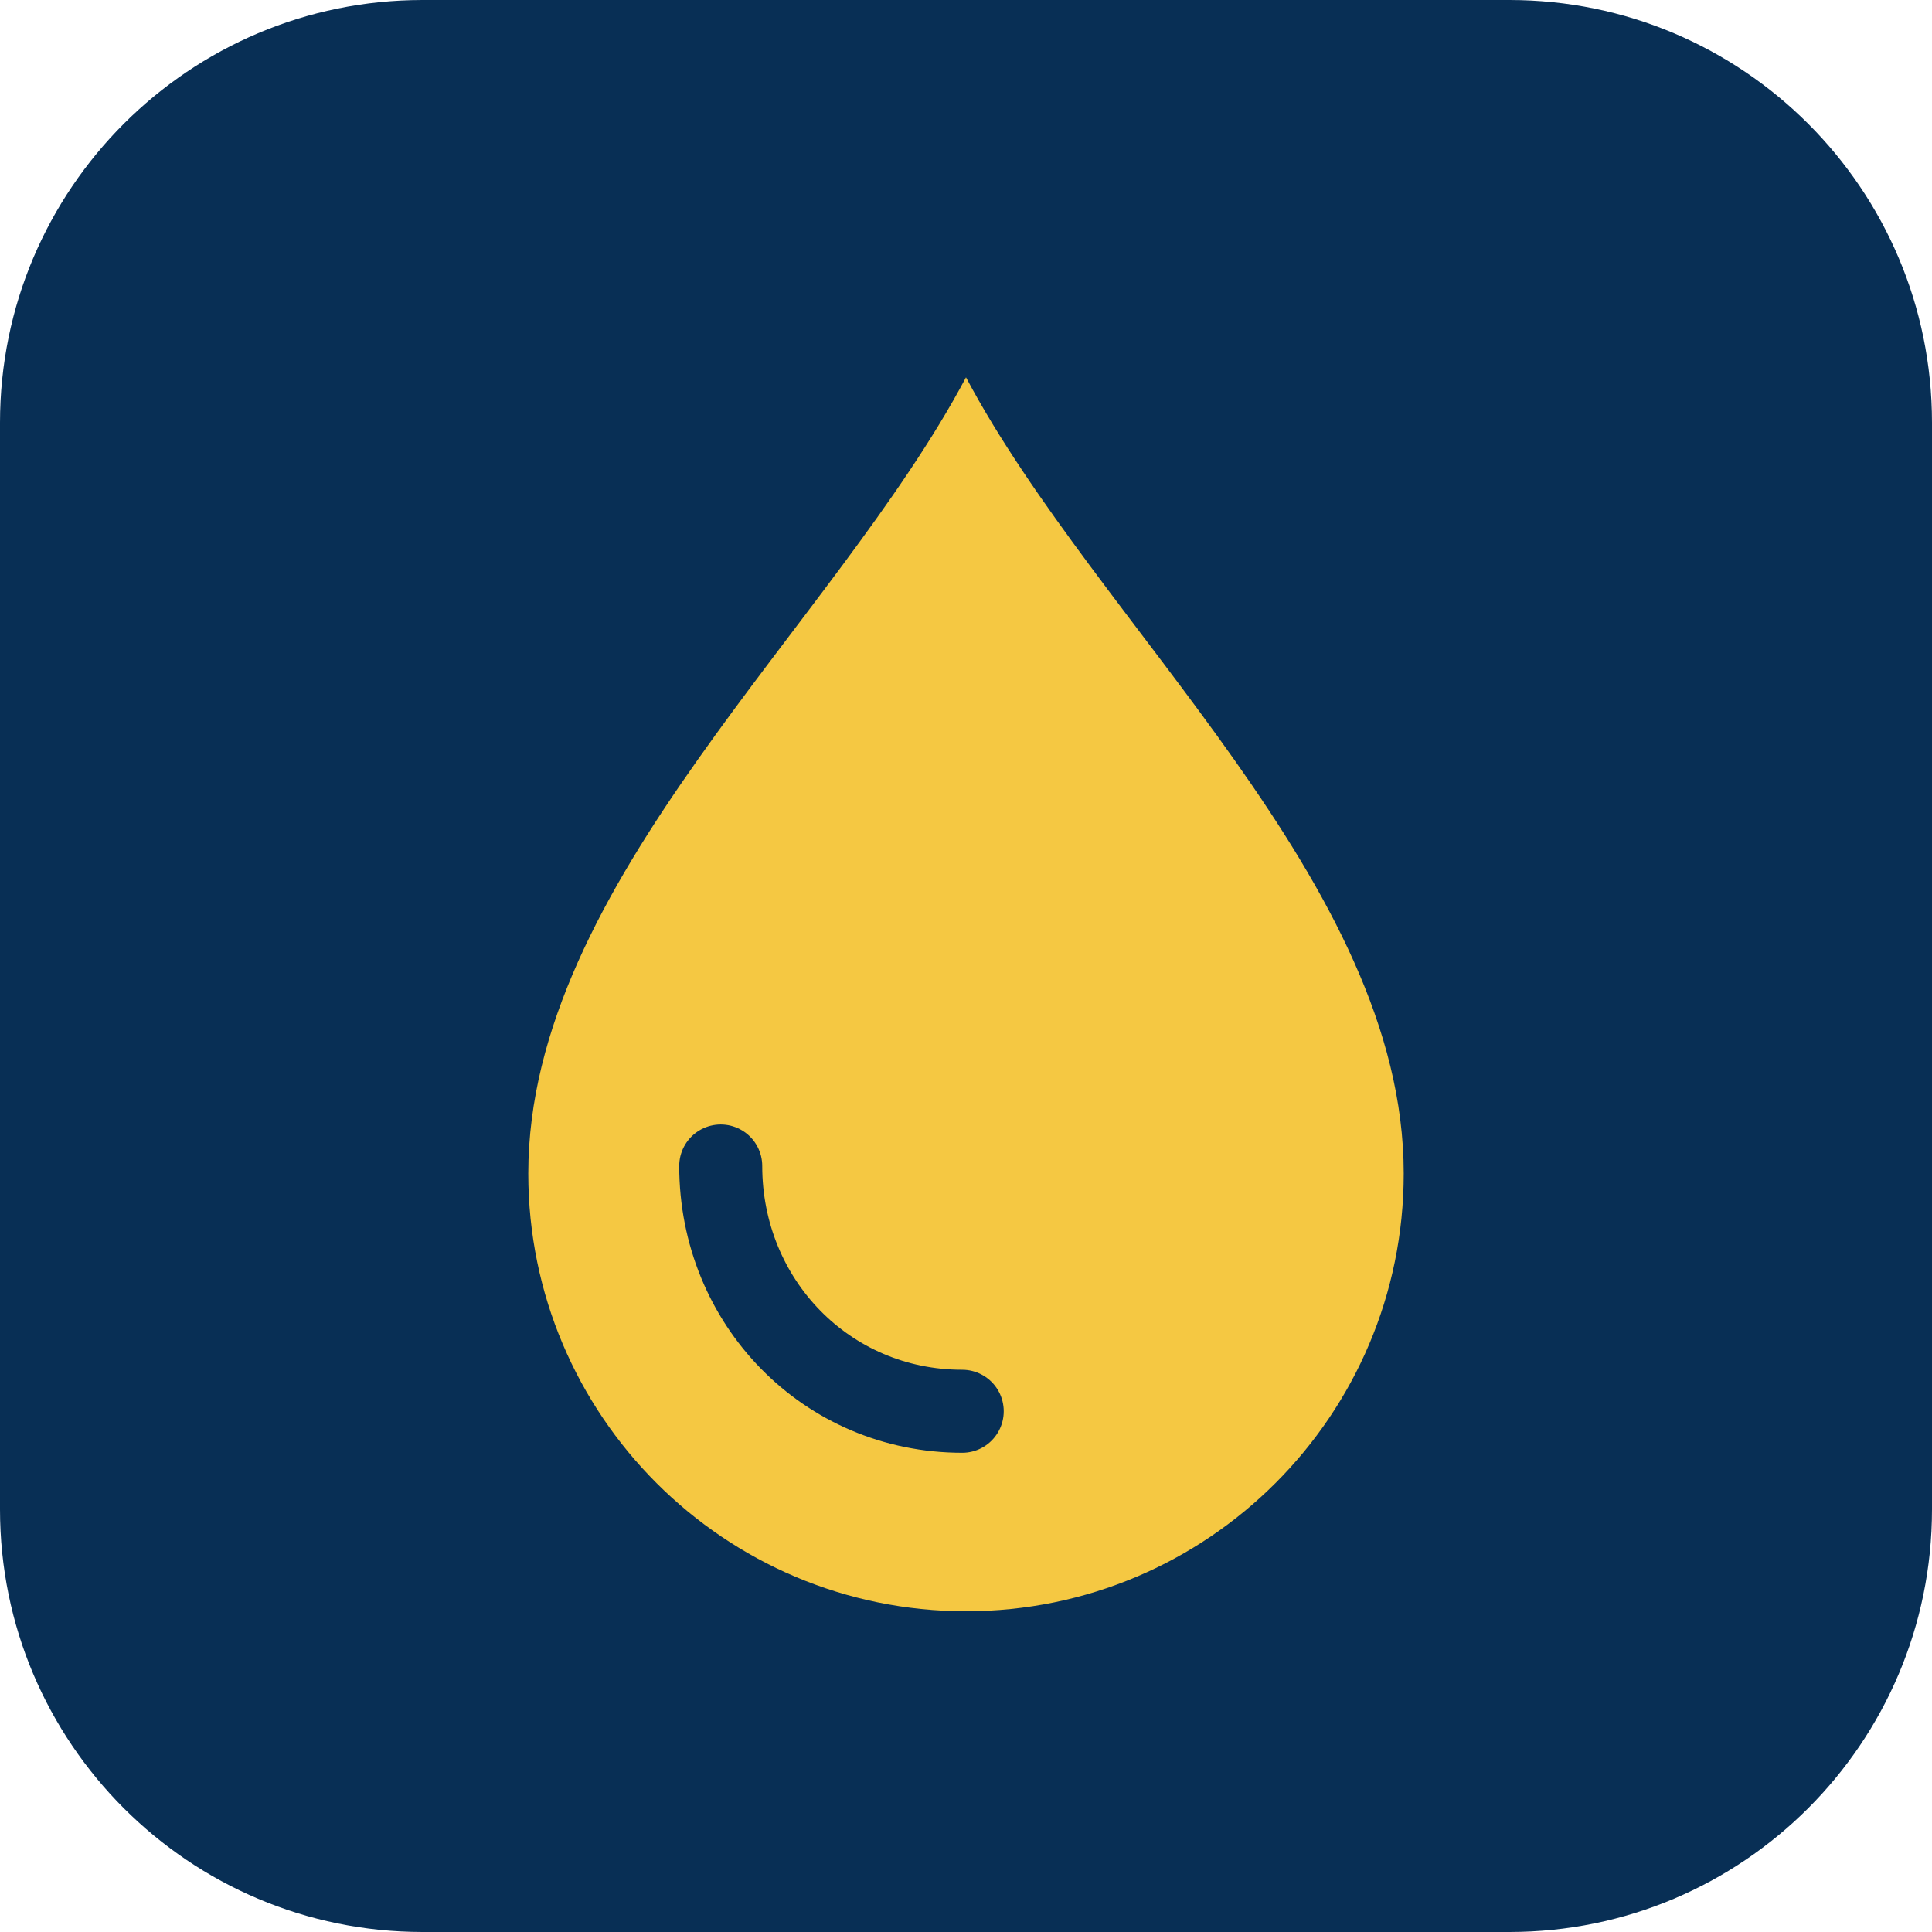
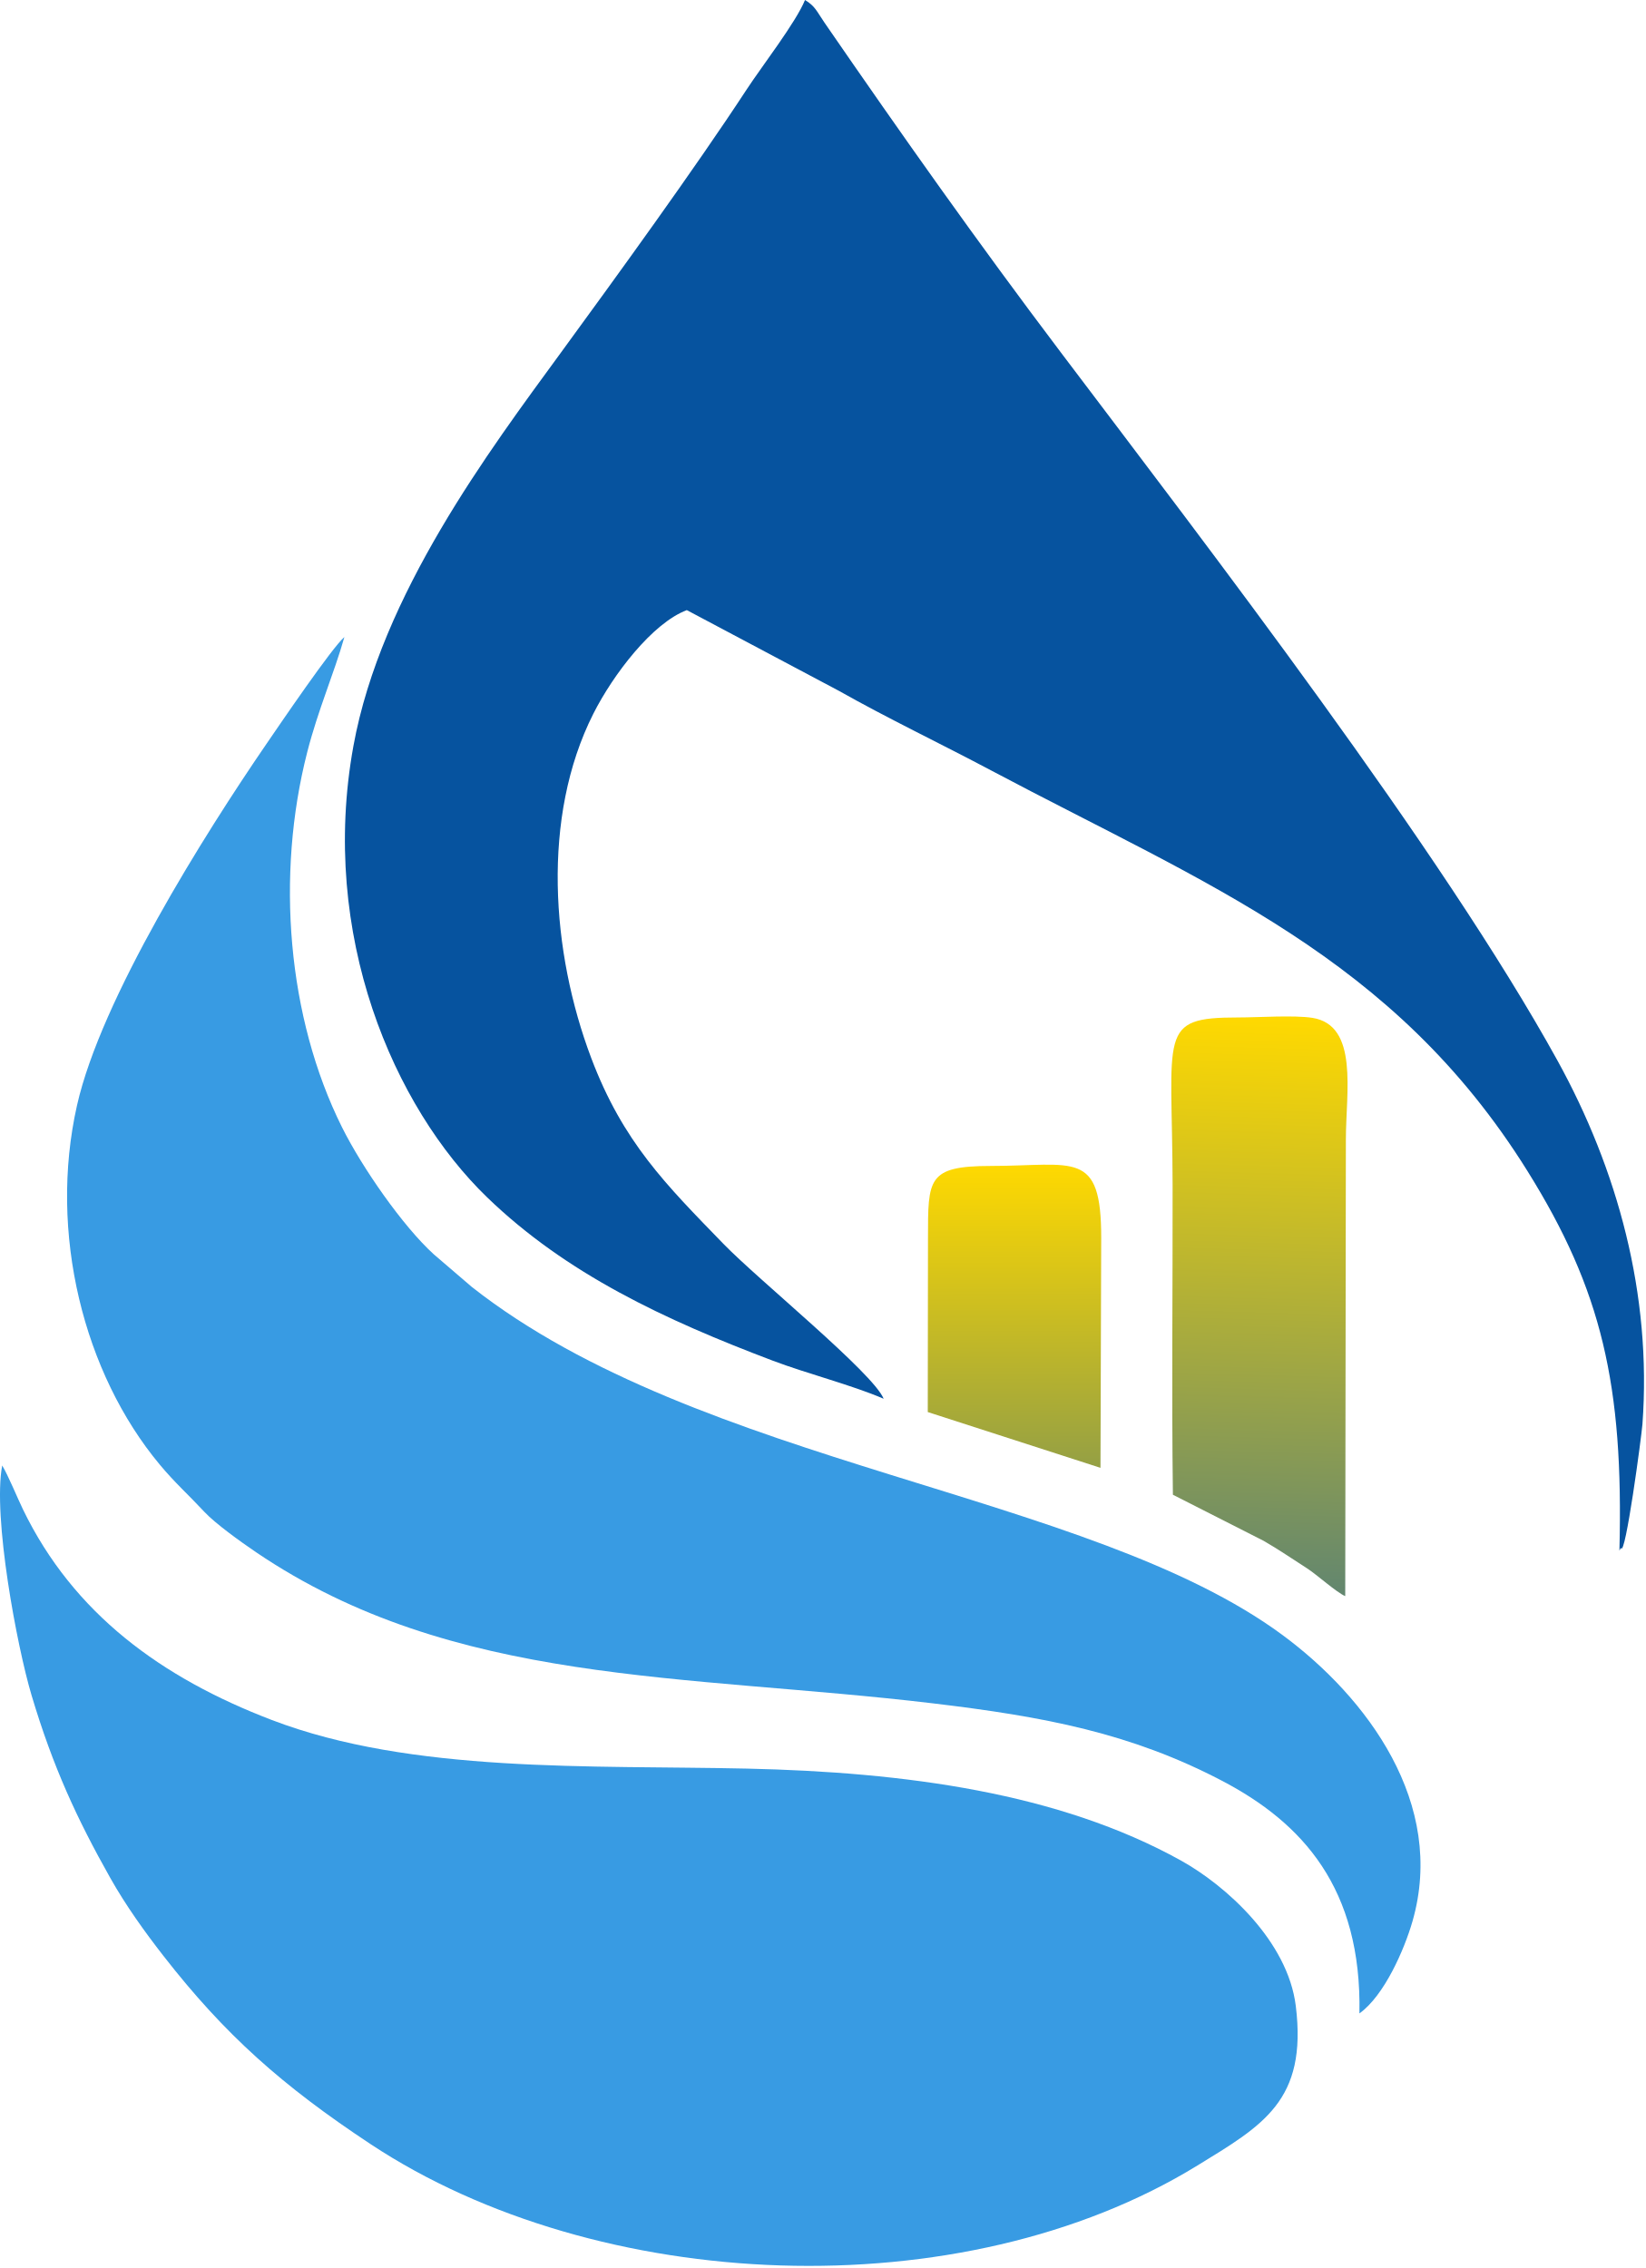
- <svg xmlns="http://www.w3.org/2000/svg" width="512" height="512" viewBox="0 0 512 512">
-   <rect width="512" height="512" rx="112" fill="#082f55" />
-   <path d="M256 100c-35 66-116 134-116 211a116 116 0 0 0 232 0c0-77-81-145-116-211Z" fill="#f5c842" />
-   <path d="M191 309c0 36 28 65 64 65" fill="none" stroke="#082f55" stroke-width="22" stroke-linecap="round" />
+ <svg xmlns="http://www.w3.org/2000/svg" width="621" height="856" viewBox="0 0 621 856" fill="none">
+   <path d="M333.448 527.93C329.484 518.173 286.251 483.14 272.981 469.456C251.285 447.084 235.106 431.102 223.092 399.304C208.059 359.515 204.19 308.423 223.891 269.385C231.369 254.569 246.148 235.181 259.164 230.274L316.44 260.679C335.176 271.25 354.701 280.535 374.2 290.886C455.6 334.097 525.82 360.875 576.401 442.01C604.388 486.903 612.712 522.666 611.082 585.254C611.297 584.942 611.586 584.078 611.674 584.282C613.287 588.037 619.453 541.84 619.772 537.487C623.359 488.545 610.383 441.38 587.64 400.156C543.924 320.919 455.873 206.608 400.231 132.915C368.622 91.051 340.538 51.266 311.184 8.641C308.152 4.239 307.679 2.379 303.772 0C300.322 8.459 287.501 24.979 281.692 33.856C262.056 63.856 232.249 104.882 211.631 133.124C184.784 169.899 143.771 224.364 133.364 281.54C120.381 352.869 148.62 417.913 183.849 451.934C213.718 480.777 250.715 498.079 291.682 513.582C304.637 518.484 321.495 522.765 333.448 527.929V527.93Z" fill-rule="evenodd" clip-rule="evenodd" fill="#06539F" />
+   <path d="M0.827 553.112C-2.811 572.395 6.409 621.414 11.905 639.829C20.001 666.954 29.085 686.551 41.626 708.808C47.481 719.201 54.562 729.058 61.63 738.139C84.875 768.006 106.574 787.251 139.861 809.264C225.484 865.888 362.791 872.019 451.85 817.311C476.46 802.193 493.373 792.876 488.967 757.123C485.947 732.618 462.609 711.635 445.588 702.188C399.583 676.654 341.641 668.85 281.874 667.516C222.767 666.197 155.469 669.397 102.554 649.166C60.907 633.244 27.718 608.996 8.693 569.742C6.556 565.335 3.045 556.754 0.826 553.111L0.827 553.112Z" fill-rule="evenodd" clip-rule="evenodd" fill="#389BE3" />
+   <path d="M512.974 759.911C522.349 753.219 529.924 735.809 532.982 725.205C545.812 680.719 515.839 640.662 483.97 617.111C410.826 563.057 264.231 553.52 178.047 485.731L163.692 473.414C152.052 462.847 136.655 440.699 129.067 425.476C108.377 383.973 104.045 330.309 115.925 283.91C120.063 267.746 125.946 254.52 129.959 240.436C125.356 244.3 105.677 273.277 100.579 280.714C77.058 315.025 38.147 376.91 29.059 417.195C18.221 465.236 31.537 518.289 60.3 552.803C66.065 559.72 70.955 563.992 77.142 570.636C81.179 574.97 90.708 581.839 96.609 585.84C171.067 636.32 258.194 631.692 351.96 642.88C394.128 647.912 426.647 654.082 461.064 672.082C491.54 688.022 513.895 712.672 512.974 759.91V759.911Z" fill-rule="evenodd" clip-rule="evenodd" fill="#389BE3" />
+   <path d="M442.589 564.155L476.864 581.568C483.061 585.154 487.145 588.064 493.192 591.919C496.761 594.194 504.439 601.117 507.622 602.415L507.862 429.956C507.875 412.258 512.787 386.912 495.203 384.159C488.294 383.078 474.812 384.016 467.161 384.015C436.579 384.011 442.377 389.616 442.477 447.289C442.543 486.197 442.096 525.273 442.589 564.155Z" fill-rule="evenodd" clip-rule="evenodd" fill="url(#paint0_linear_120_169)" />
+   <path d="M350.172 467.29L350.09 532.946L415.261 553.997L415.541 467.29C415.587 433.725 405.459 440.033 373.829 440.06C349.881 440.08 350.204 445.002 350.172 467.29Z" fill-rule="evenodd" clip-rule="evenodd" fill="url(#paint1_linear_120_169)" />
+   <defs>
+     <linearGradient id="paint0_linear_120_169" x1="475.24" y1="383.639" x2="466.164" y2="706.623" gradientUnits="userSpaceOnUse">
+       <stop stop-color="#FFD900" />
+       <stop offset="1" stop-color="#165EA5" />
+     </linearGradient>
+     <linearGradient id="paint1_linear_120_169" x1="382.816" y1="439.572" x2="383.164" y2="706.623" gradientUnits="userSpaceOnUse">
+       <stop stop-color="#FFD900" />
+       <stop offset="1" stop-color="#06539F" />
+     </linearGradient>
+   </defs>
</svg>
